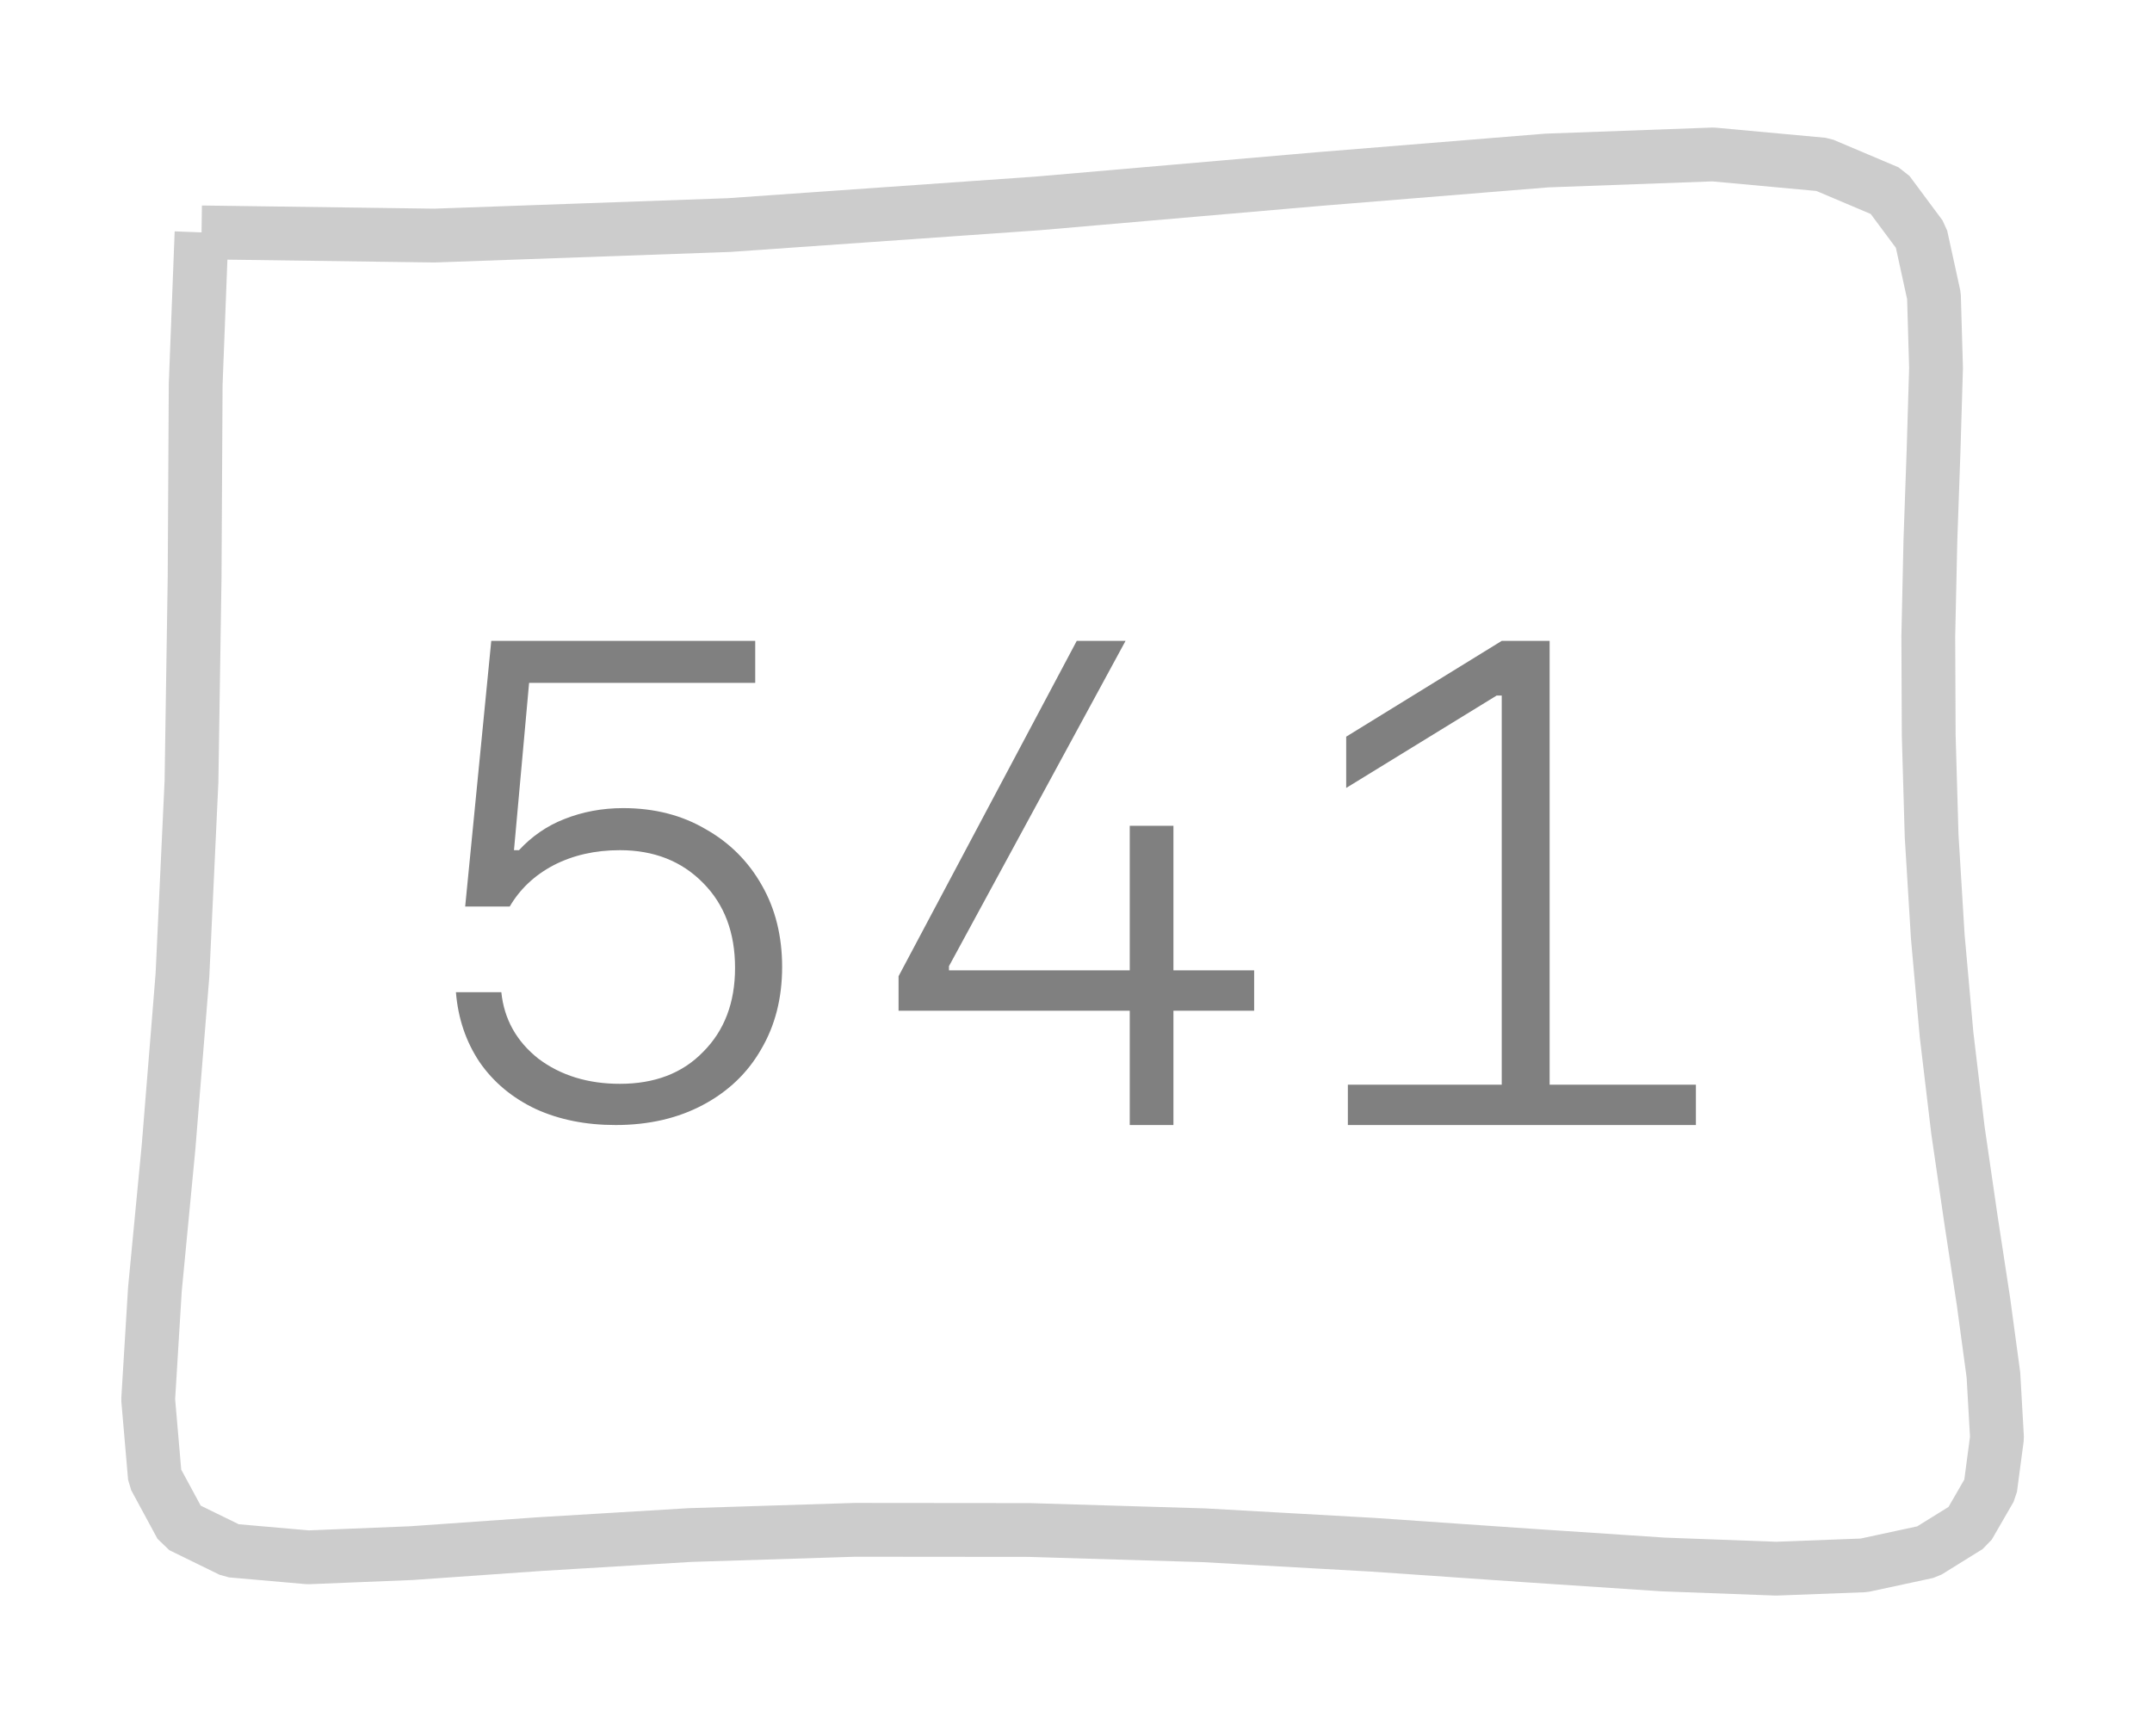
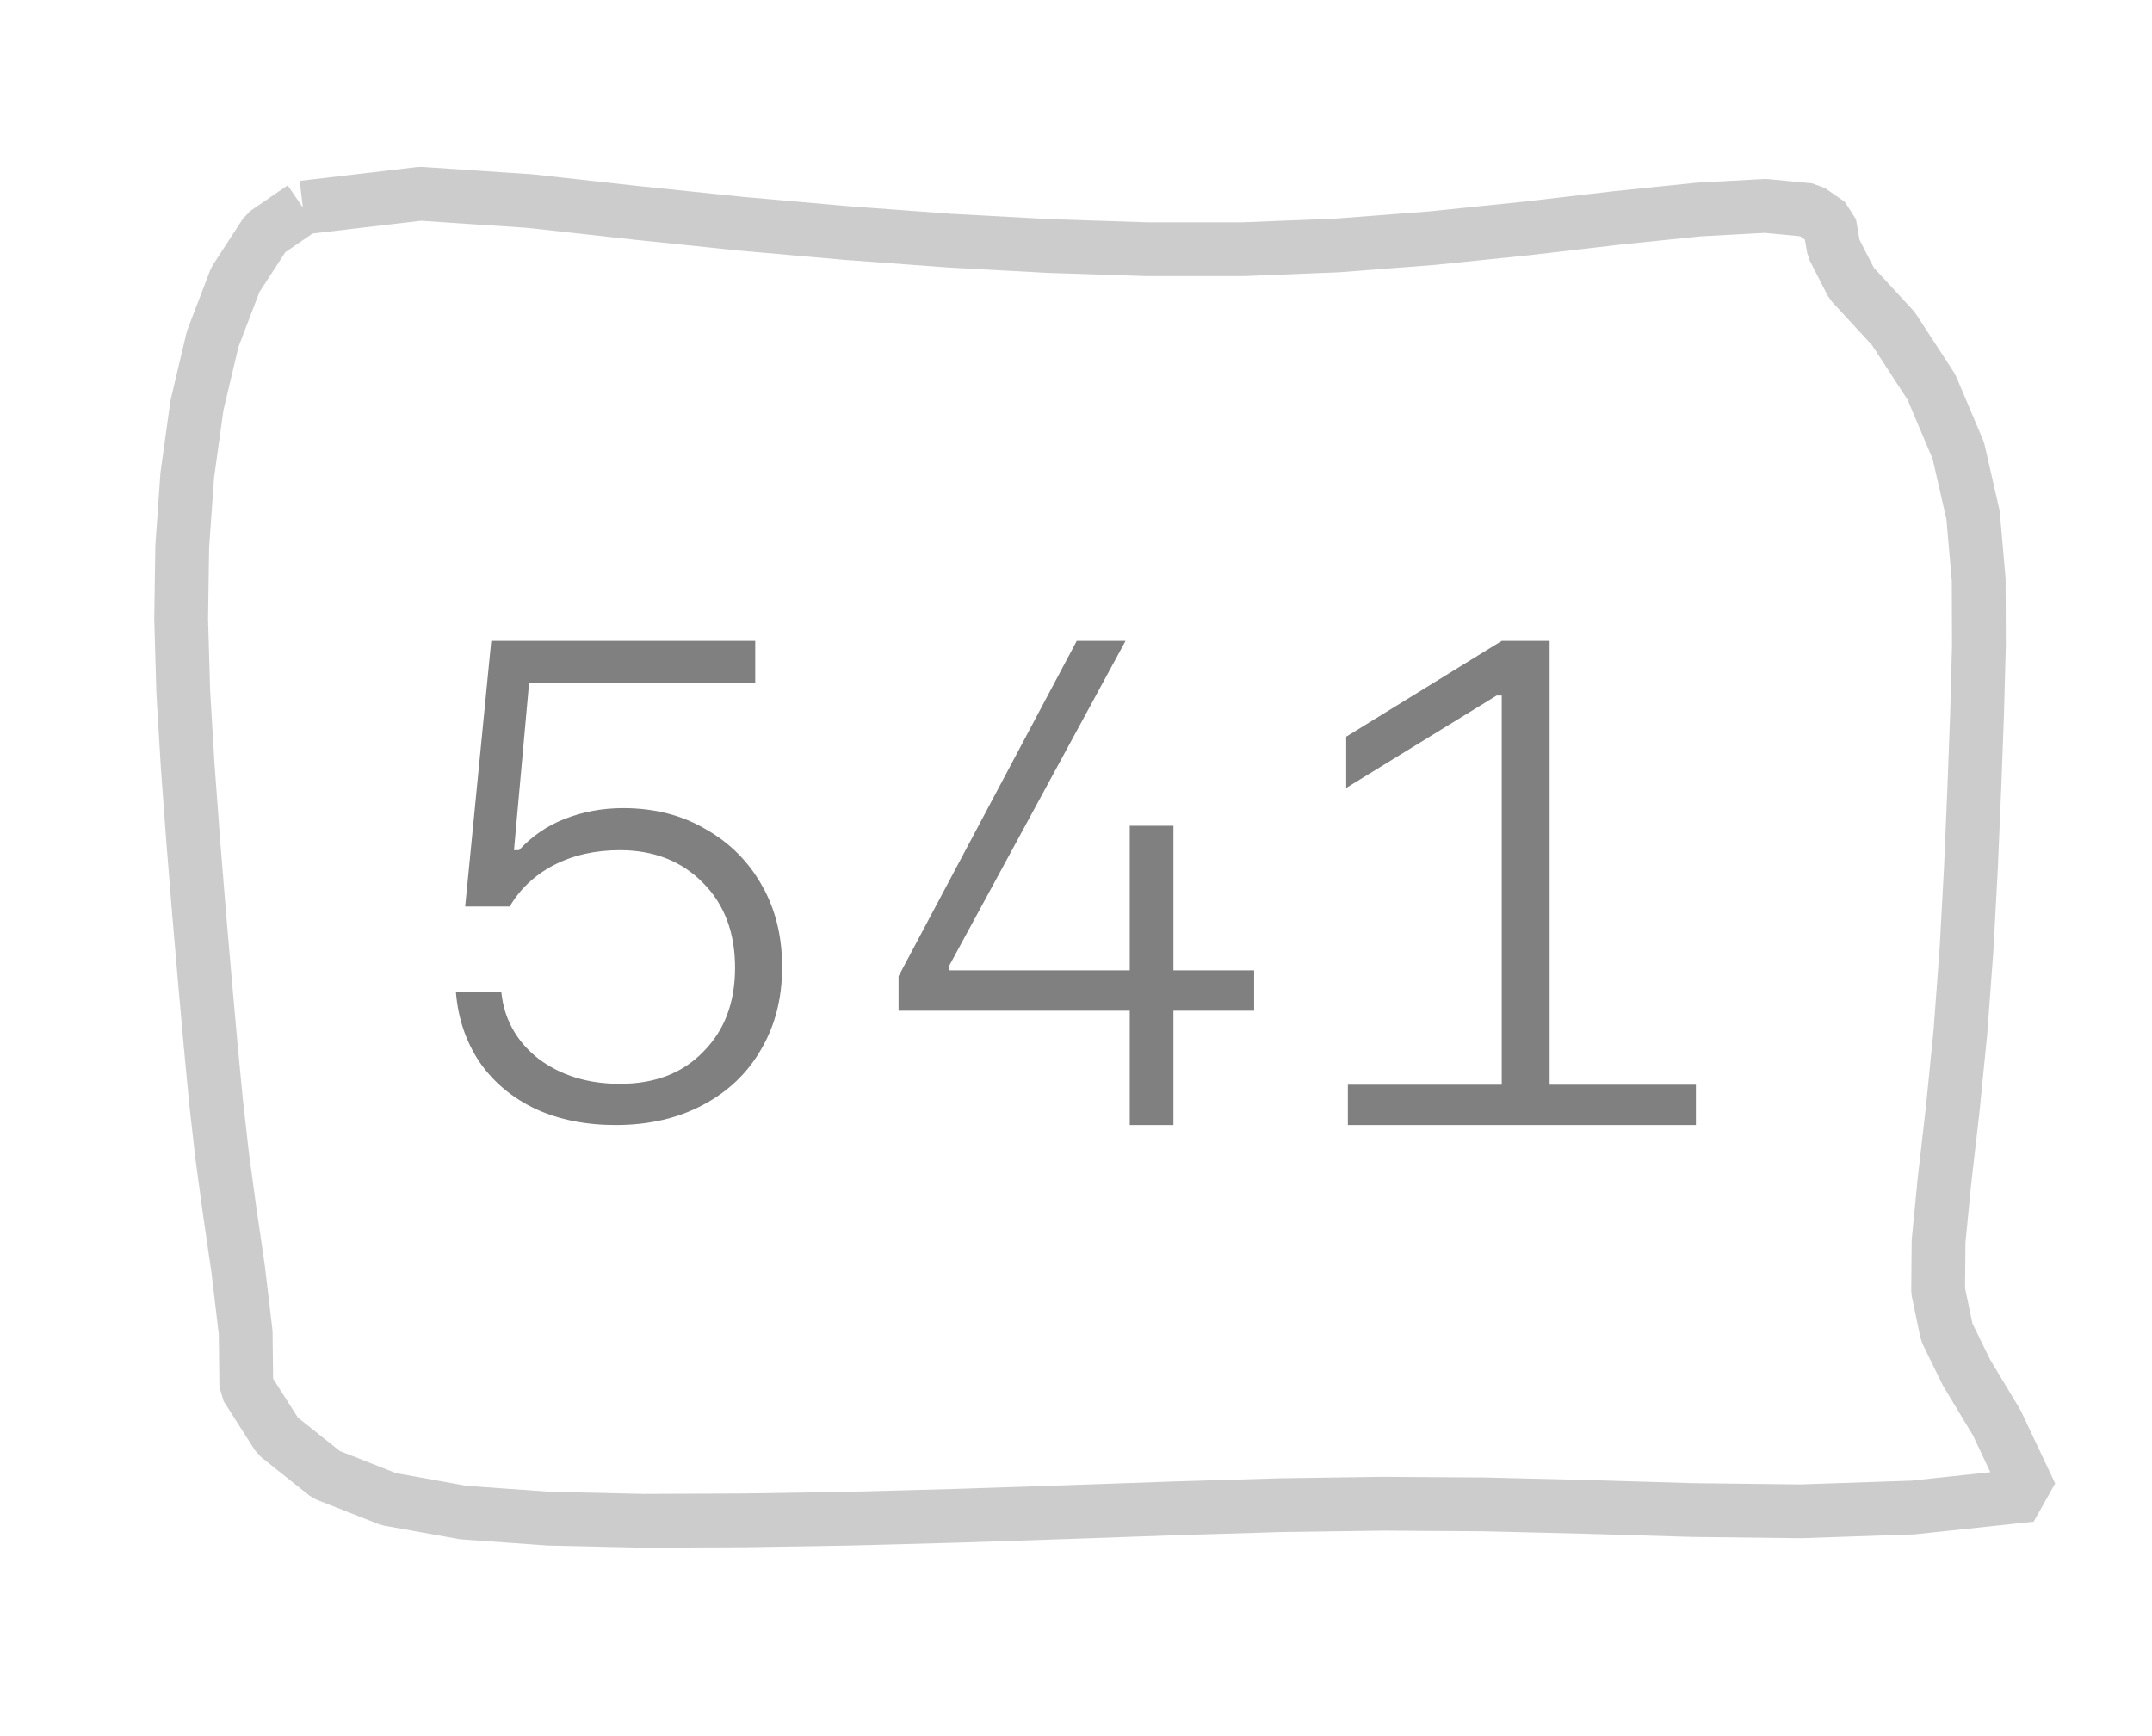
<svg xmlns="http://www.w3.org/2000/svg" xmlns:xlink="http://www.w3.org/1999/xlink" width="39.998pt" height="32.255pt" viewBox="0 0 39.998 32.255" version="1.1">
  <defs>
    <g>
      <symbol overflow="visible" id="glyph0-0">
        <path style="stroke:none;" d="" />
      </symbol>
      <symbol overflow="visible" id="glyph0-1">
        <path style="stroke:none;" d="M 4.031 0 C 4.645 0 5.188 -0.125 5.656 -0.375 C 6.125 -0.625 6.484 -0.969 6.734 -1.406 C 6.992 -1.844 7.125 -2.352 7.125 -2.938 C 7.125 -3.508 7 -4.016 6.75 -4.453 C 6.5 -4.898 6.148 -5.25 5.703 -5.5 C 5.266 -5.758 4.754 -5.891 4.172 -5.891 C 3.773 -5.891 3.41 -5.82 3.078 -5.688 C 2.754 -5.562 2.473 -5.367 2.234 -5.109 L 2.141 -5.109 L 2.422 -8.219 L 6.625 -8.219 L 6.625 -9 L 1.719 -9 L 1.234 -4.062 L 2.062 -4.062 C 2.25 -4.383 2.52 -4.641 2.875 -4.828 C 3.238 -5.016 3.648 -5.109 4.109 -5.109 C 4.742 -5.109 5.258 -4.906 5.656 -4.5 C 6.051 -4.102 6.25 -3.578 6.25 -2.922 C 6.25 -2.273 6.051 -1.754 5.656 -1.359 C 5.27 -0.961 4.754 -0.766 4.109 -0.766 C 3.516 -0.766 3.008 -0.922 2.594 -1.234 C 2.188 -1.555 1.957 -1.969 1.906 -2.469 L 1.062 -2.469 C 1.102 -1.977 1.25 -1.547 1.5 -1.172 C 1.758 -0.797 2.109 -0.504 2.547 -0.297 C 2.984 -0.098 3.477 0 4.031 0 Z M 4.031 0 " />
      </symbol>
      <symbol overflow="visible" id="glyph0-2">
        <path style="stroke:none;" d="M 5.344 0 L 6.156 0 L 6.156 -2.125 L 7.656 -2.125 L 7.656 -2.875 L 6.156 -2.875 L 6.156 -5.562 L 5.344 -5.562 L 5.344 -2.875 L 1.984 -2.875 L 1.984 -2.953 L 5.266 -9 L 4.359 -9 L 1.047 -2.766 L 1.047 -2.125 L 5.344 -2.125 Z M 5.344 0 " />
      </symbol>
      <symbol overflow="visible" id="glyph0-3">
        <path style="stroke:none;" d="M 4.016 0 L 4.906 0 L 4.906 -9 L 4.016 -9 L 1.125 -7.219 L 1.125 -6.266 L 3.922 -7.984 L 4.016 -7.984 Z M 7.625 0 L 7.625 -0.75 L 1.156 -0.75 L 1.156 0 Z M 7.625 0 " />
      </symbol>
    </g>
  </defs>
-   <g id="surface780000">
-     <path style="fill-rule:evenodd;fill:rgb(100%,100%,100%);fill-opacity:1;stroke-width:1;stroke-linecap:butt;stroke-linejoin:bevel;stroke:rgb(50.049%,50.049%,50.049%);stroke-opacity:0.4;stroke-miterlimit:10;" d="M -16.254 -11.68 L -16.363 -8.855 L -16.383 -5.258 L -16.441 -1.473 L -16.609 2.129 L -16.867 5.32 L -17.121 7.969 L -17.246 10.016 L -17.121 11.465 L -16.633 12.367 L -15.699 12.824 L -14.273 12.949 L -12.352 12.871 L -9.965 12.703 L -7.18 12.535 L -4.109 12.438 L -0.875 12.441 L 2.379 12.539 L 5.512 12.715 L 8.391 12.914 L 10.914 13.082 L 13.012 13.16 L 14.645 13.098 L 15.824 12.844 L 16.586 12.371 L 16.992 11.668 L 17.117 10.727 L 17.051 9.562 L 16.867 8.203 L 16.633 6.672 L 16.391 5.008 L 16.18 3.238 L 16.016 1.406 L 15.902 -0.461 L 15.848 -2.332 L 15.84 -4.172 L 15.879 -5.949 L 15.938 -7.625 L 15.984 -9.16 L 15.945 -10.5 L 15.703 -11.605 L 15.09 -12.43 L 13.883 -12.941 L 11.84 -13.129 L 8.746 -13.016 L 4.516 -12.672 L -0.711 -12.219 L -6.453 -11.816 L -11.926 -11.621 L -16.254 -11.68 " transform="matrix(1,0,0,1,20,16)" />
+   <g id="surface84580">
+     <path style="fill-rule:evenodd;fill:rgb(100%,100%,100%);fill-opacity:1;stroke-width:1;stroke-linecap:butt;stroke-linejoin:bevel;stroke:rgb(50.049%,50.049%,50.049%);stroke-opacity:0.4;stroke-miterlimit:10;" d="M -14.371 -12.141 L -15.062 -11.668 L -15.625 -10.801 L -16.047 -9.699 L -16.34 -8.461 L -16.52 -7.164 L -16.613 -5.84 L -16.633 -4.5 L -16.594 -3.141 L -16.512 -1.766 L -16.41 -0.387 L -16.301 0.961 L -16.191 2.238 L -16.086 3.414 L -15.984 4.484 L -15.871 5.484 L -15.734 6.492 L -15.574 7.59 L -15.434 8.77 L -15.422 9.777 L -14.84 10.691 L -13.938 11.41 L -12.777 11.867 L -11.387 12.117 L -9.801 12.23 L -8.051 12.27 L -6.172 12.262 L -4.203 12.23 L -2.191 12.176 L -0.172 12.109 L 1.824 12.039 L 3.781 11.98 L 5.699 11.953 L 7.594 11.965 L 9.5 12.012 L 11.449 12.07 L 13.461 12.094 L 15.555 12.023 L 17.746 11.789 L 17.113 10.449 L 16.551 9.516 L 16.184 8.766 L 16.023 7.996 L 16.031 7.074 L 16.141 5.949 L 16.293 4.629 L 16.438 3.172 L 16.551 1.645 L 16.633 0.125 L 16.695 -1.336 L 16.746 -2.707 L 16.781 -3.996 L 16.777 -5.223 L 16.672 -6.426 L 16.398 -7.625 L 15.898 -8.805 L 15.191 -9.891 L 14.414 -10.734 L 14.082 -11.383 L 14.004 -11.836 L 13.633 -12.094 L 12.809 -12.172 L 11.574 -12.105 L 10.055 -11.949 L 8.379 -11.754 L 6.629 -11.574 L 4.867 -11.438 L 3.102 -11.367 L 1.32 -11.367 L -0.492 -11.426 L -2.355 -11.527 L -4.27 -11.668 L -6.215 -11.84 L -8.176 -12.043 L -10.152 -12.262 L -12.188 -12.398 L -14.371 -12.141 " transform="matrix(1,0,0,1,20,16)" />
    <g style="fill:rgb(50.049%,50.049%,50.049%);fill-opacity:1;">
      <use xlink:href="#glyph0-1" x="7.412" y="20.913" />
      <use xlink:href="#glyph0-2" x="15.654" y="20.913" />
      <use xlink:href="#glyph0-3" x="23.896" y="20.913" />
    </g>
  </g>
</svg>
